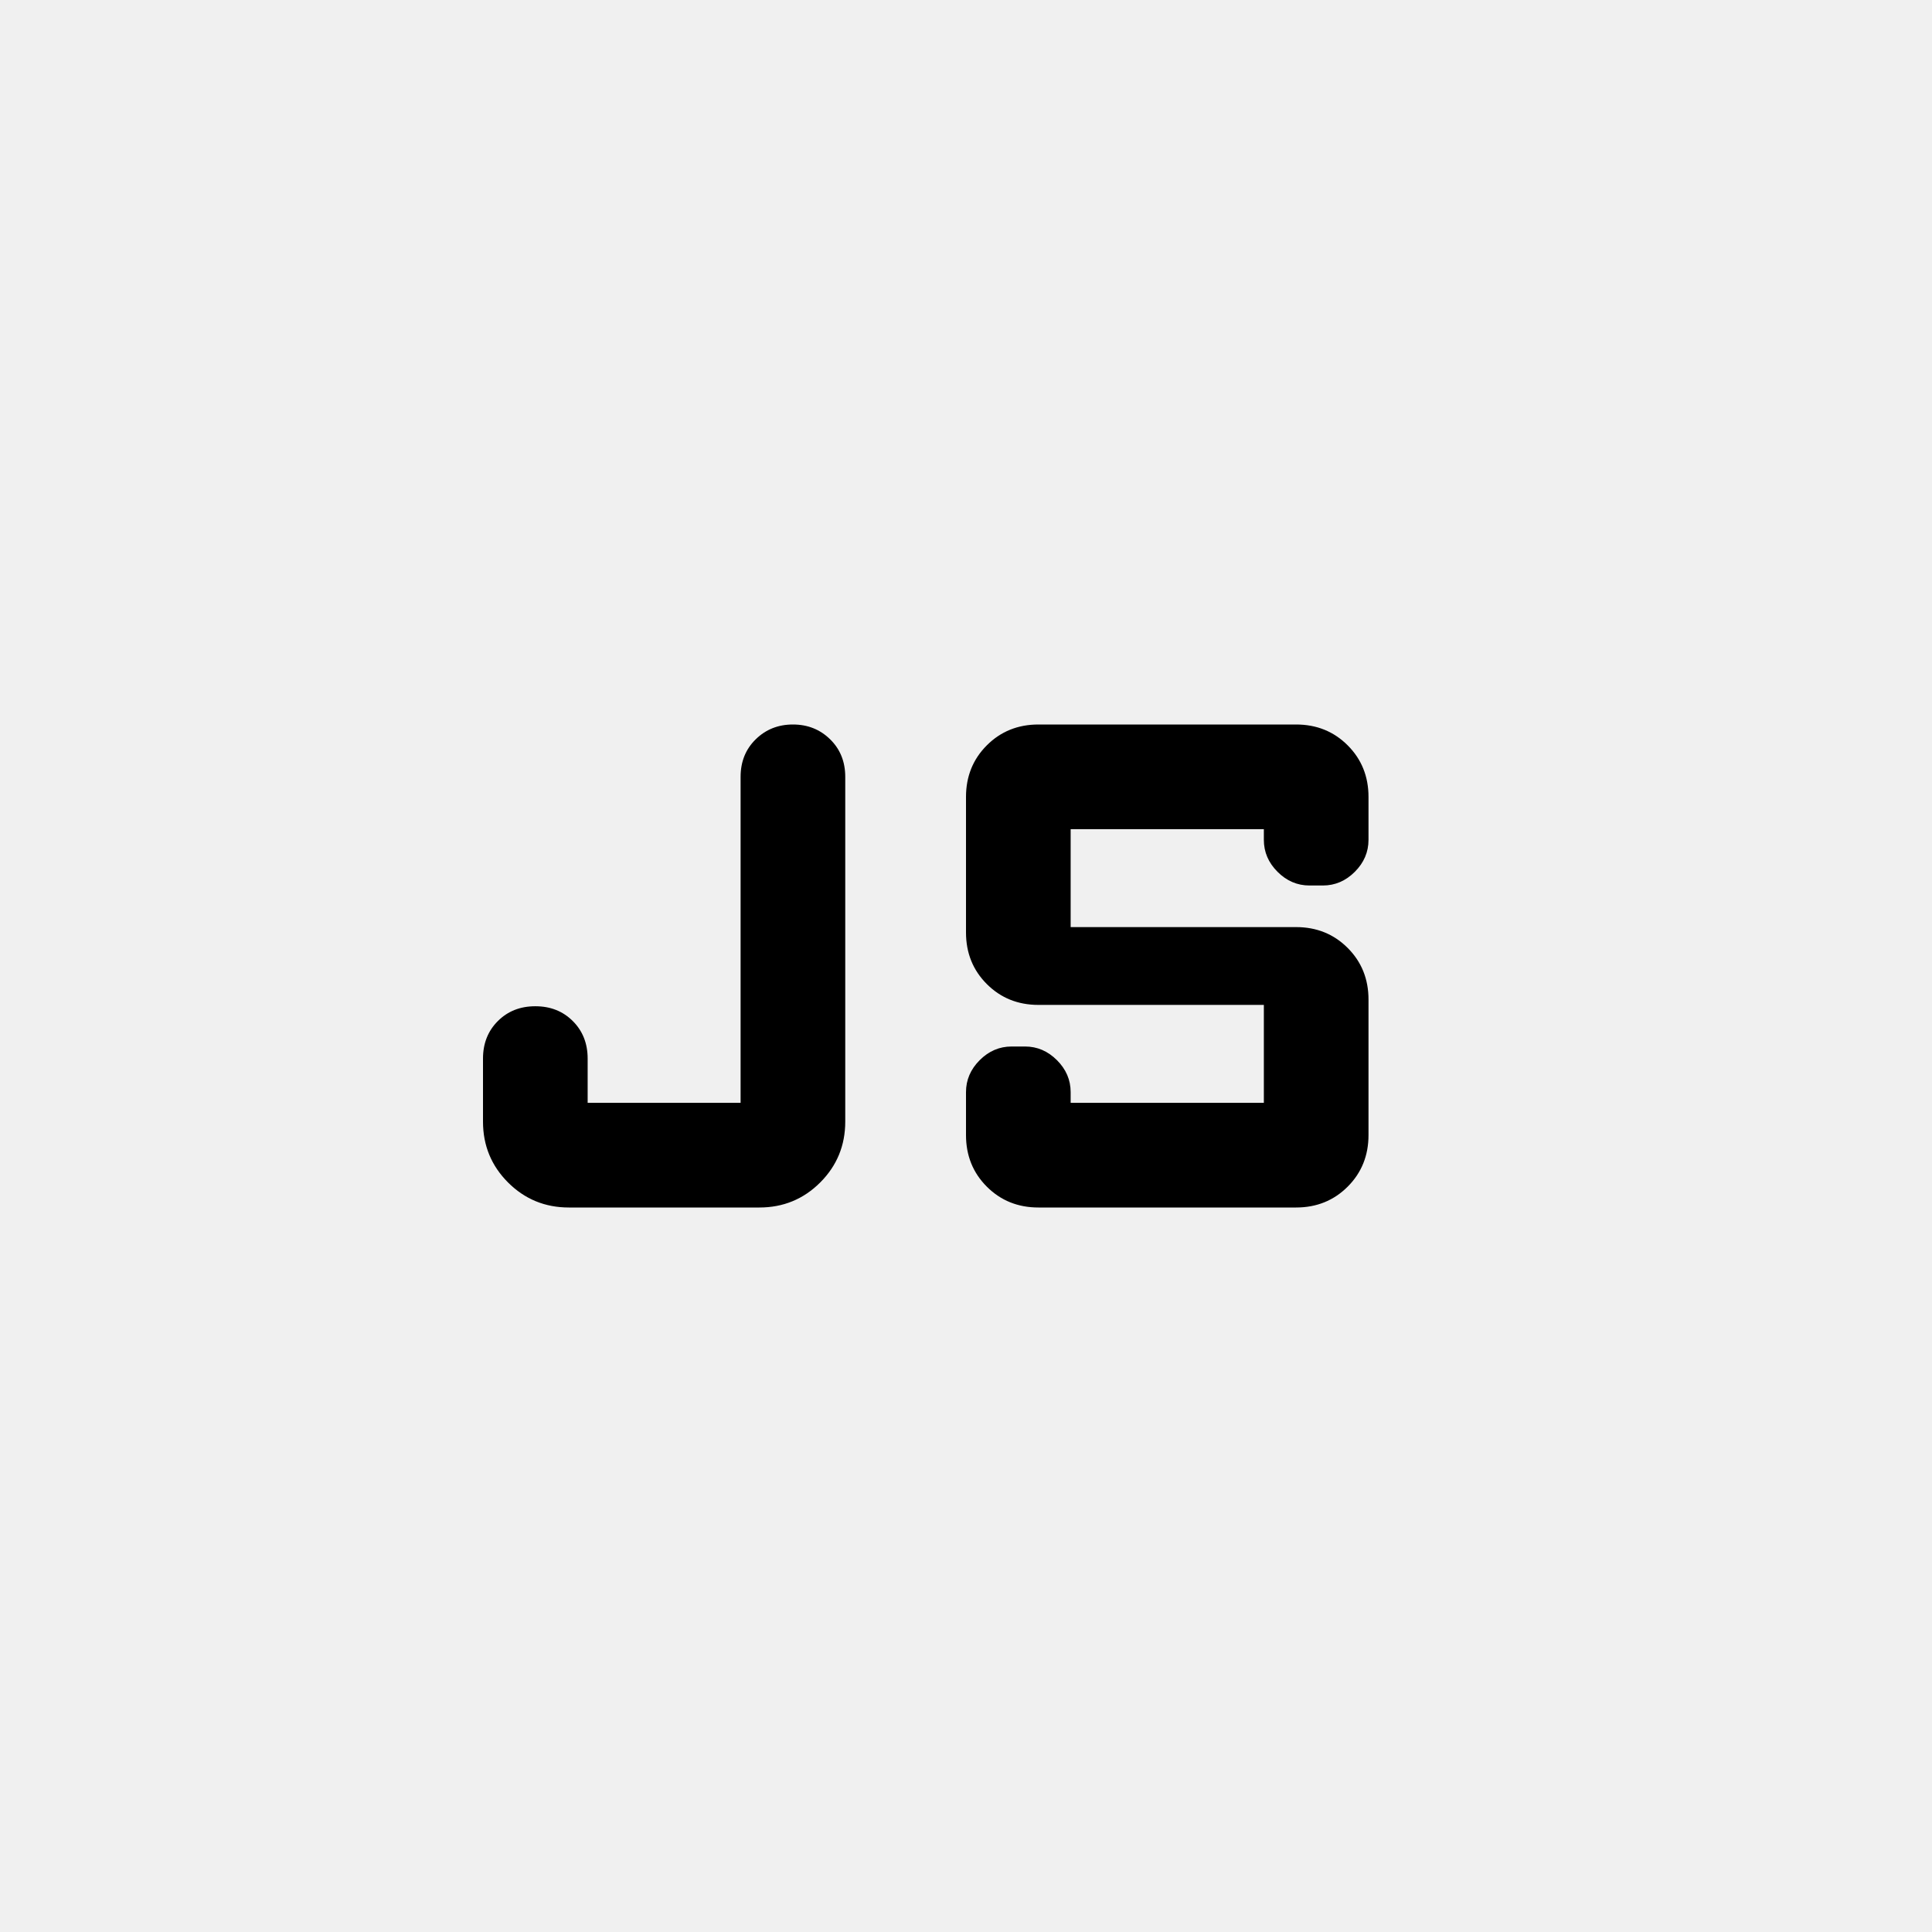
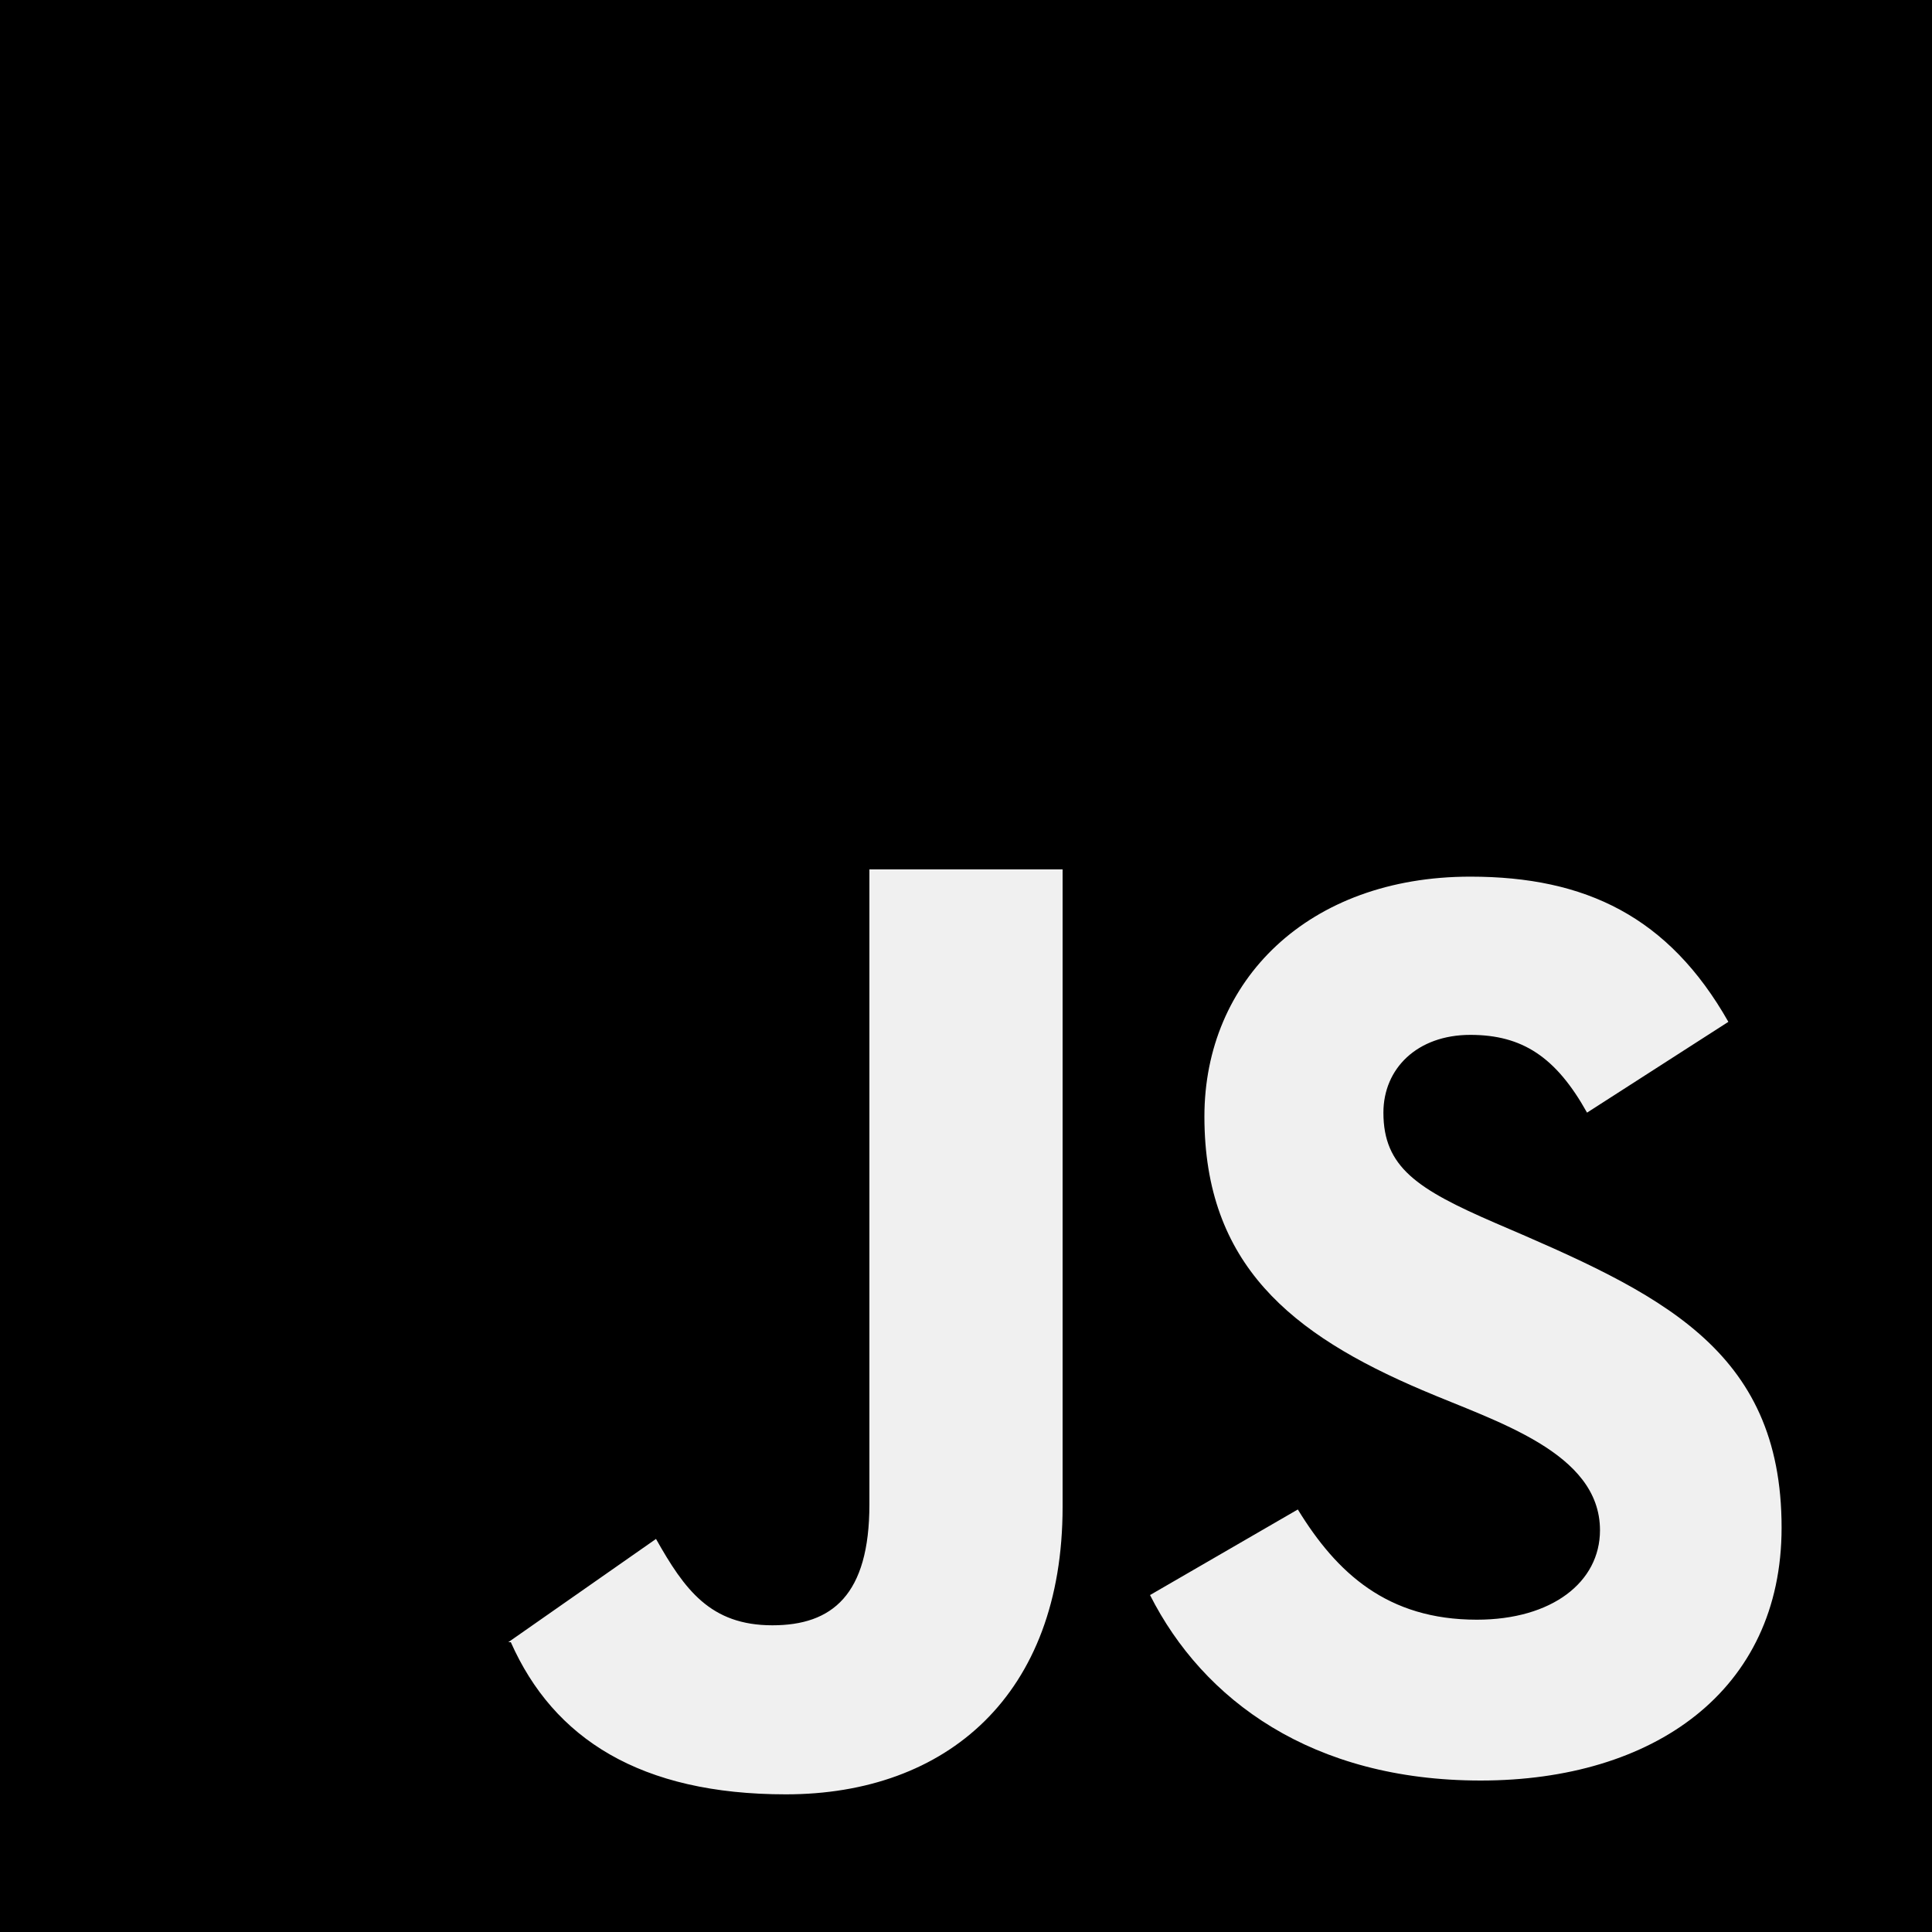
- <svg xmlns="http://www.w3.org/2000/svg" height="40px" viewBox="0 -960 960 960" width="40px" fill="#000000">
-   <path d="M282.67-360q-17.78 0-30.23-12.44Q240-384.89 240-402.67V-434q0-11.27 7.37-18.63Q254.73-460 266-460t18.63 7.37Q292-445.27 292-434v22h76v-162q0-11.27 7.5-18.63Q383-600 394-600t18.5 7.37q7.5 7.36 7.5 18.63v171.33q0 17.78-12.44 30.23Q395.11-360 377.33-360h-94.66ZM516-360q-15.3 0-25.65-10.35Q480-380.7 480-396v-21.33q0-9.07 6.8-15.87 6.8-6.8 15.87-6.8h6.66q9.07 0 15.87 6.8 6.8 6.8 6.8 15.87v5.33h96v-48.67H516q-15.3 0-25.65-10.35Q480-481.37 480-496.67V-564q0-15.3 10.35-25.65Q500.7-600 516-600h128q15.3 0 25.65 10.35Q680-579.3 680-564v21.33q0 9.07-6.8 15.87-6.8 6.8-15.87 6.8h-6.66q-9.07 0-15.87-6.8-6.8-6.8-6.8-15.87V-548h-96v48.67h112q15.3 0 25.65 10.35Q680-478.63 680-463.33V-396q0 15.3-10.35 25.65Q659.3-360 644-360H516Z" />
+ <svg xmlns="http://www.w3.org/2000/svg" width="800px" height="800px" viewBox="0 0 20 20" version="1.1" fill="#ffffff">
+   <g id="SVGRepo_bgCarrier" stroke-width="0" />
+   <g id="SVGRepo_tracerCarrier" stroke-linecap="round" stroke-linejoin="round" />
+   <g id="SVGRepo_iconCarrier">
+     <defs> </defs>
+     <g id="Page-1" stroke="none" stroke-width="1" fill="none" fill-rule="evenodd">
+       <g id="Dribbble-Light-Preview" transform="translate(-420, -7479)" fill="#000000">
+         <g id="icons" transform="translate(56, 160)">
+           <path d="M379.328,7337.432 C377.583,7337.432 376.455,7336.6 375.905,7335.512 L375.905,7335.512 L377.435,7334.626 C377.838,7335.284 378.361,7335.767 379.288,7335.767 C380.066,7335.767 380.563,7335.378 380.563,7334.841 C380.563,7334.033 379.485,7333.717 378.724,7333.391 C377.368,7332.814 376.468,7332.089 376.468,7330.558 C376.468,7329.149 377.542,7328.075 379.221,7328.075 C380.415,7328.075 381.275,7328.491 381.892,7329.578 L380.429,7330.518 C380.107,7329.941 379.758,7329.713 379.221,7329.713 C378.67,7329.713 378.321,7330.062 378.321,7330.518 C378.321,7331.082 378.67,7331.31 379.476,7331.659 C381.165,7332.383 382.443,7332.952 382.443,7334.814 C382.443,7336.506 381.114,7337.432 379.328,7337.432 L379.328,7337.432 Z M375,7334.599 C375,7336.546 373.801,7337.575 372.136,7337.575 C370.632,7337.575 369.731,7337 369.288,7336 L369.273,7336 L369.266,7336 L369.262,7336 L370.791,7334.931 C371.086,7335.454 371.352,7335.825 371.996,7335.825 C372.614,7335.825 373,7335.512 373,7334.573 L373,7328 L375,7328 L375,7334.599 Z M364,7339 L384,7339 L384,7319 L364,7319 L364,7339 Z" id="javascript-[#000000]"> </path>
+         </g>
+       </g>
+     </g>
+   </g>
</svg>
